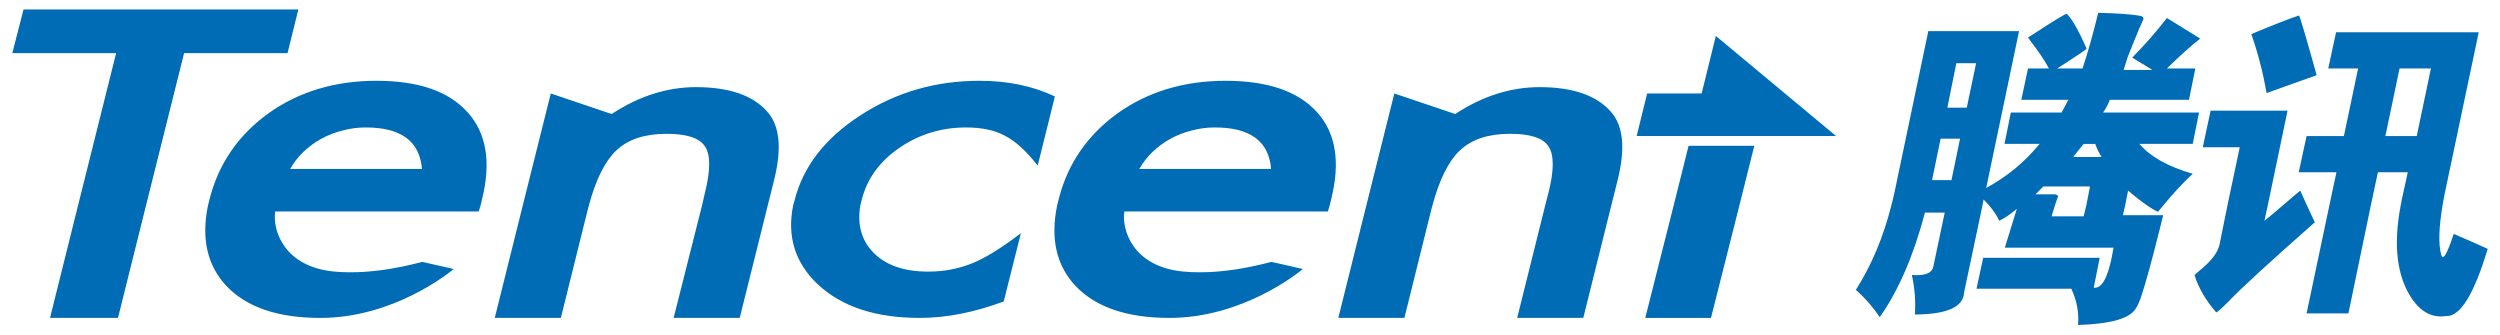
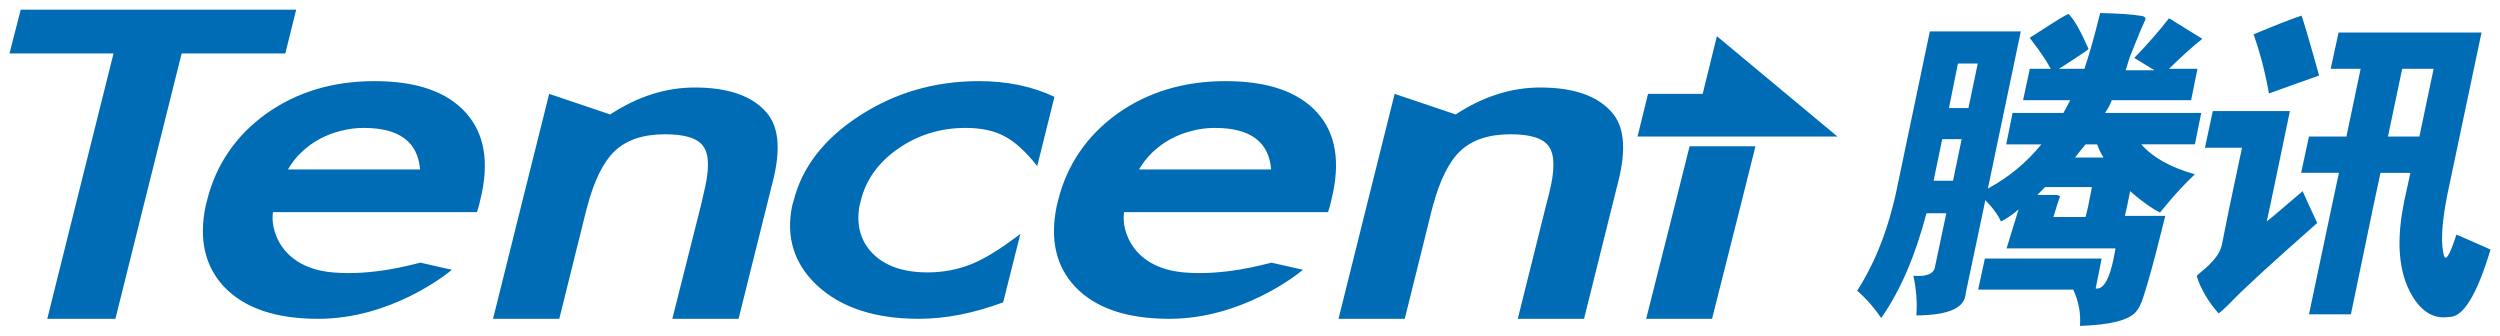
- <svg xmlns="http://www.w3.org/2000/svg" version="1.1" width="1024" height="137" viewBox="-0.792 -0.792 208.741 27.991" id="svg22682">
+ <svg xmlns="http://www.w3.org/2000/svg" width="298" height="40" version="1.1" viewBox="-0.792 -0.792 208.741 27.991" id="svg22682">
  <defs id="defs22684" />
  <path d="M 0.938,0 0,3.656 l 8.688,0 -3.188,12.75 -2.344,9.406 5.688,0 2.344,-9.406 3.188,-12.75 8.656,0 L 23.938,0 l -23,0 z m 173.625,0.281 c -0.463,1.9 -0.887,3.382 -1.312,4.656 l -2.125,0 0.688,-0.438 c 1.185,-0.769 1.769,-1.164 1.781,-1.219 -0.632,-1.429 -1.167,-2.415 -1.656,-2.906 -0.014,-0.089 -0.916,0.463 -2.656,1.594 l -0.594,0.375 c 0.013,0.028 0.084,0.134 0.219,0.312 0.613,0.796 1.13,1.546 1.531,2.281 l -1.75,0 -0.562,2.625 3.938,0 -0.281,0.531 L 171.5,8.625 l -4.25,0 -0.531,2.625 2.938,0 c -1.254,1.53 -2.745,2.759 -4.469,3.688 l 2.75,-13.125 -7.594,0 L 157.5,15.375 c -0.076,0.355 -0.163,0.693 -0.25,1.031 -0.661,2.624 -1.645,4.978 -2.969,7.062 0.802,0.709 1.456,1.469 2,2.281 1.591,-2.27 2.841,-5.176 3.781,-8.75 l 1.656,0 -0.938,4.438 c -0.074,0.608 -0.691,0.881 -1.812,0.781 0.234,1.086 0.334,2.174 0.25,3.312 2.706,-0.018 4.072,-0.627 4.125,-1.875 l 1.531,-7.25 0.094,-0.5 c 0.169,0.169 0.326,0.335 0.469,0.5 0.365,0.43 0.649,0.853 0.844,1.281 0.415,-0.205 0.907,-0.52 1.469,-1 l -1,3.25 9.094,0 -0.156,0.844 c -0.36,1.755 -0.866,2.607 -1.5,2.5 l 0.5,-2.5 -9.75,0 -0.562,2.594 7.938,0 c 0.454,0.979 0.647,1.981 0.562,3.031 2.533,-0.083 4.084,-0.472 4.688,-1.188 0.189,-0.209 0.388,-0.571 0.594,-1.188 0.414,-1.239 0.899,-3.05 1.5,-5.438 l 0.344,-1.375 -3.375,0 0.188,-0.812 0.25,-1.25 c 0.6,0.525 1.133,0.934 1.594,1.25 0.341,0.234 0.642,0.412 0.906,0.531 0.145,-0.181 0.294,-0.36 0.438,-0.531 0.87,-1.056 1.696,-1.936 2.469,-2.656 -2.038,-0.58 -3.53,-1.413 -4.469,-2.5 l 4.469,0 0.531,-2.625 -8.031,0 c 0.215,-0.315 0.415,-0.654 0.562,-1.062 l 6.625,0 0.531,-2.625 -2.375,0 c 1.038,-1.014 1.95,-1.847 2.781,-2.5 l -2.781,-1.719 c -0.891,1.137 -1.853,2.245 -2.906,3.312 l 1.688,1.031 -2.406,0 0.344,-1.094 0.438,-1.094 c 0.365,-0.921 0.665,-1.621 0.875,-2.062 C 178.364,0.631 178.245,0.54 177.875,0.5 177.174,0.39 176.072,0.318 174.562,0.281 z M 191.375,0.5 c -0.848,0.281 -2.165,0.795 -4,1.562 0.578,1.646 0.994,3.289 1.281,4.938 0.649,-0.246 2.056,-0.73 4.188,-1.5 -0.889,-3.2 -1.397,-4.874 -1.469,-5 z m 3.094,1.406 -0.656,3.031 2.5,0 -1.188,5.656 -3.125,0 -0.656,3.031 3.156,0 -0.594,2.781 L 192,25.438 l 3.5,0 1.875,-9.031 0.594,-2.781 2.5,0 -0.5,2.281 c -0.036,0.169 -0.062,0.334 -0.094,0.5 -0.64,3.351 -0.311,5.973 0.969,7.844 0.78,1.109 1.721,1.577 2.844,1.406 1.163,0.06 2.326,-1.816 3.469,-5.625 -1.04,-0.472 -1.998,-0.889 -2.844,-1.25 -0.568,1.745 -0.92,2.311 -1.062,1.688 -0.224,-0.89 -0.177,-2.244 0.125,-4.062 0.098,-0.588 0.223,-1.219 0.375,-1.906 l 2.656,-12.594 -11.938,0 z m -51.906,0.312 -1.188,4.812 -4.562,0 -0.875,3.562 16.688,0 -10.062,-8.375 z m 20.125,2.281 1.656,0 -0.781,3.719 -1.625,0 0.75,-3.719 z m 37.094,0.438 2.625,0 -1.188,5.656 -2.625,0 1.188,-5.656 z M 30.469,5.969 c -3.467,0 -6.475,0.906 -9.031,2.719 -2.542,1.839 -4.194,4.247 -4.938,7.219 -0.044,0.174 -0.09,0.33 -0.125,0.5 -0.571,2.759 -0.065,5.009 1.531,6.719 1.701,1.8 4.326,2.688 7.875,2.688 6.049,0 10.685,-3.69 11.156,-4.094 L 34.312,21.125 c -0.618,0.142 -3.98,1.116 -7.344,0.812 C 22.725,21.556 21.762,18.449 22,16.906 l 17.031,0 0.156,-0.5 0.125,-0.531 c 0.772,-3.098 0.364,-5.534 -1.219,-7.281 -1.595,-1.762 -4.122,-2.625 -7.625,-2.625 z m 50.469,0 c -3.649,0 -6.949,0.946 -9.938,2.875 -2.994,1.93 -4.83,4.321 -5.531,7.125 -0.039,0.154 -0.095,0.286 -0.125,0.438 -0.524,2.603 0.17,4.804 2.062,6.594 2.007,1.877 4.849,2.812 8.531,2.812 2.231,0 4.572,-0.463 7.031,-1.375 l 1.438,-5.719 c -1.635,1.259 -3.006,2.095 -4.094,2.531 -1.123,0.45 -2.336,0.688 -3.656,0.688 -2.069,0 -3.634,-0.555 -4.688,-1.688 -0.932,-1.02 -1.266,-2.315 -1,-3.844 0.03,-0.169 0.081,-0.326 0.125,-0.5 0.431,-1.722 1.469,-3.17 3.125,-4.312 1.653,-1.143 3.524,-1.719 5.594,-1.719 1.319,0 2.386,0.224 3.25,0.688 0.88,0.449 1.802,1.291 2.75,2.5 L 87.25,7.281 C 85.386,6.395 83.284,5.969 80.938,5.969 z m 20.594,0 C 98.062,5.969 95.055,6.875 92.5,8.688 c -2.544,1.839 -4.195,4.247 -4.938,7.219 -0.044,0.174 -0.089,0.33 -0.125,0.5 C 86.865,19.165 87.37,21.415 88.969,23.125 c 1.699,1.8 4.327,2.688 7.875,2.688 6.046,0 10.686,-3.69 11.156,-4.094 L 105.375,21.125 c -0.618,0.142 -3.98,1.116 -7.344,0.812 -4.242,-0.381 -5.209,-3.489 -4.969,-5.031 l 17.031,0 0.156,-0.5 0.125,-0.531 c 0.775,-3.098 0.393,-5.534 -1.188,-7.281 -1.595,-1.762 -4.152,-2.625 -7.656,-2.625 z M 57.219,6.5 c -2.41,0 -4.766,0.745 -7.062,2.25 l -5.094,-1.719 -2.344,9.375 -2.344,9.406 5.531,0 2.25,-9.062 c 0.029,-0.116 0.065,-0.239 0.094,-0.344 0.575,-2.16 1.346,-3.7 2.281,-4.594 1.002,-0.95 2.395,-1.406 4.219,-1.406 1.677,0 2.764,0.341 3.219,1.062 0.474,0.705 0.464,1.992 0,3.844 l -0.25,1.094 -2.375,9.406 5.531,0 2.344,-9.406 0.531,-2.125 C 64.414,11.633 64.231,9.736 63.187,8.562 61.984,7.188 59.989,6.5 57.219,6.5 z m 70.594,0 c -2.411,0 -4.764,0.745 -7.062,2.25 l -5.094,-1.719 -2.344,9.375 -2.344,9.406 5.531,0 2.25,-9.062 c 0.03,-0.116 0.064,-0.239 0.094,-0.344 0.578,-2.16 1.344,-3.7 2.281,-4.594 1.004,-0.95 2.393,-1.406 4.219,-1.406 1.676,0 2.763,0.341 3.219,1.062 0.472,0.705 0.464,1.992 0,3.844 l -0.281,1.094 -2.344,9.406 5.531,0 2.344,-9.406 0.531,-2.125 c 0.664,-2.649 0.48,-4.545 -0.562,-5.719 C 132.579,7.188 130.58,6.5 127.812,6.5 z m 56.156,1.969 -0.656,3.062 3.094,0 -1.031,4.875 -0.656,3.25 c -0.142,0.68 -0.686,1.389 -1.625,2.156 -0.276,0.228 -0.446,0.374 -0.469,0.438 0.344,1.076 0.956,2.126 1.812,3.094 0.066,0.018 0.432,-0.305 1.062,-0.938 0.94,-0.996 3.325,-3.192 7.188,-6.594 -0.013,-0.044 -0.225,-0.5 -0.625,-1.344 l -0.031,-0.062 -0.562,-1.25 -0.625,0.531 c -0.3,0.264 -0.59,0.506 -0.844,0.719 -0.675,0.585 -1.188,1.014 -1.531,1.281 l 0.281,-1.281 1.656,-7.938 -6.438,0 z M 29.594,9.875 c 2.933,0 4.5,1.153 4.688,3.469 l -11.031,0 c 0.312,-0.54 0.675,-1.012 1.125,-1.438 0.446,-0.422 0.95,-0.799 1.5,-1.094 0.565,-0.31 1.156,-0.532 1.781,-0.688 0.627,-0.168 1.27,-0.25 1.938,-0.25 z m 71.062,0 c 2.933,0 4.503,1.153 4.688,3.469 l -11.031,0 c 0.315,-0.54 0.679,-1.012 1.125,-1.438 0.449,-0.422 0.956,-0.799 1.5,-1.094 0.57,-0.31 1.156,-0.532 1.781,-0.688 0.63,-0.168 1.269,-0.25 1.938,-0.25 z m 60.719,0.938 1.625,0 -0.719,3.469 -1.625,0 0.719,-3.469 z m 11.969,0.438 0.969,0 c 0.129,0.371 0.307,0.741 0.531,1.094 l -2.375,0 0.438,-0.562 0.438,-0.531 z m -33.062,0.156 -1.25,5 -2.375,9.406 5.5,0 2.375,-9.406 1.25,-5 -5.5,0 z m 29.688,3.406 3.906,0 -0.312,1.594 -0.219,0.906 -2.688,0 c 0.1,-0.335 0.19,-0.635 0.281,-0.906 0.104,-0.312 0.188,-0.579 0.281,-0.812 -0.131,-0.075 -0.211,-0.125 -0.281,-0.125 l -1.625,0 0.656,-0.656 z" id="path22339" style="fill:#006cb6;fill-opacity:1;fill-rule:nonzero;stroke:none" />
</svg>
